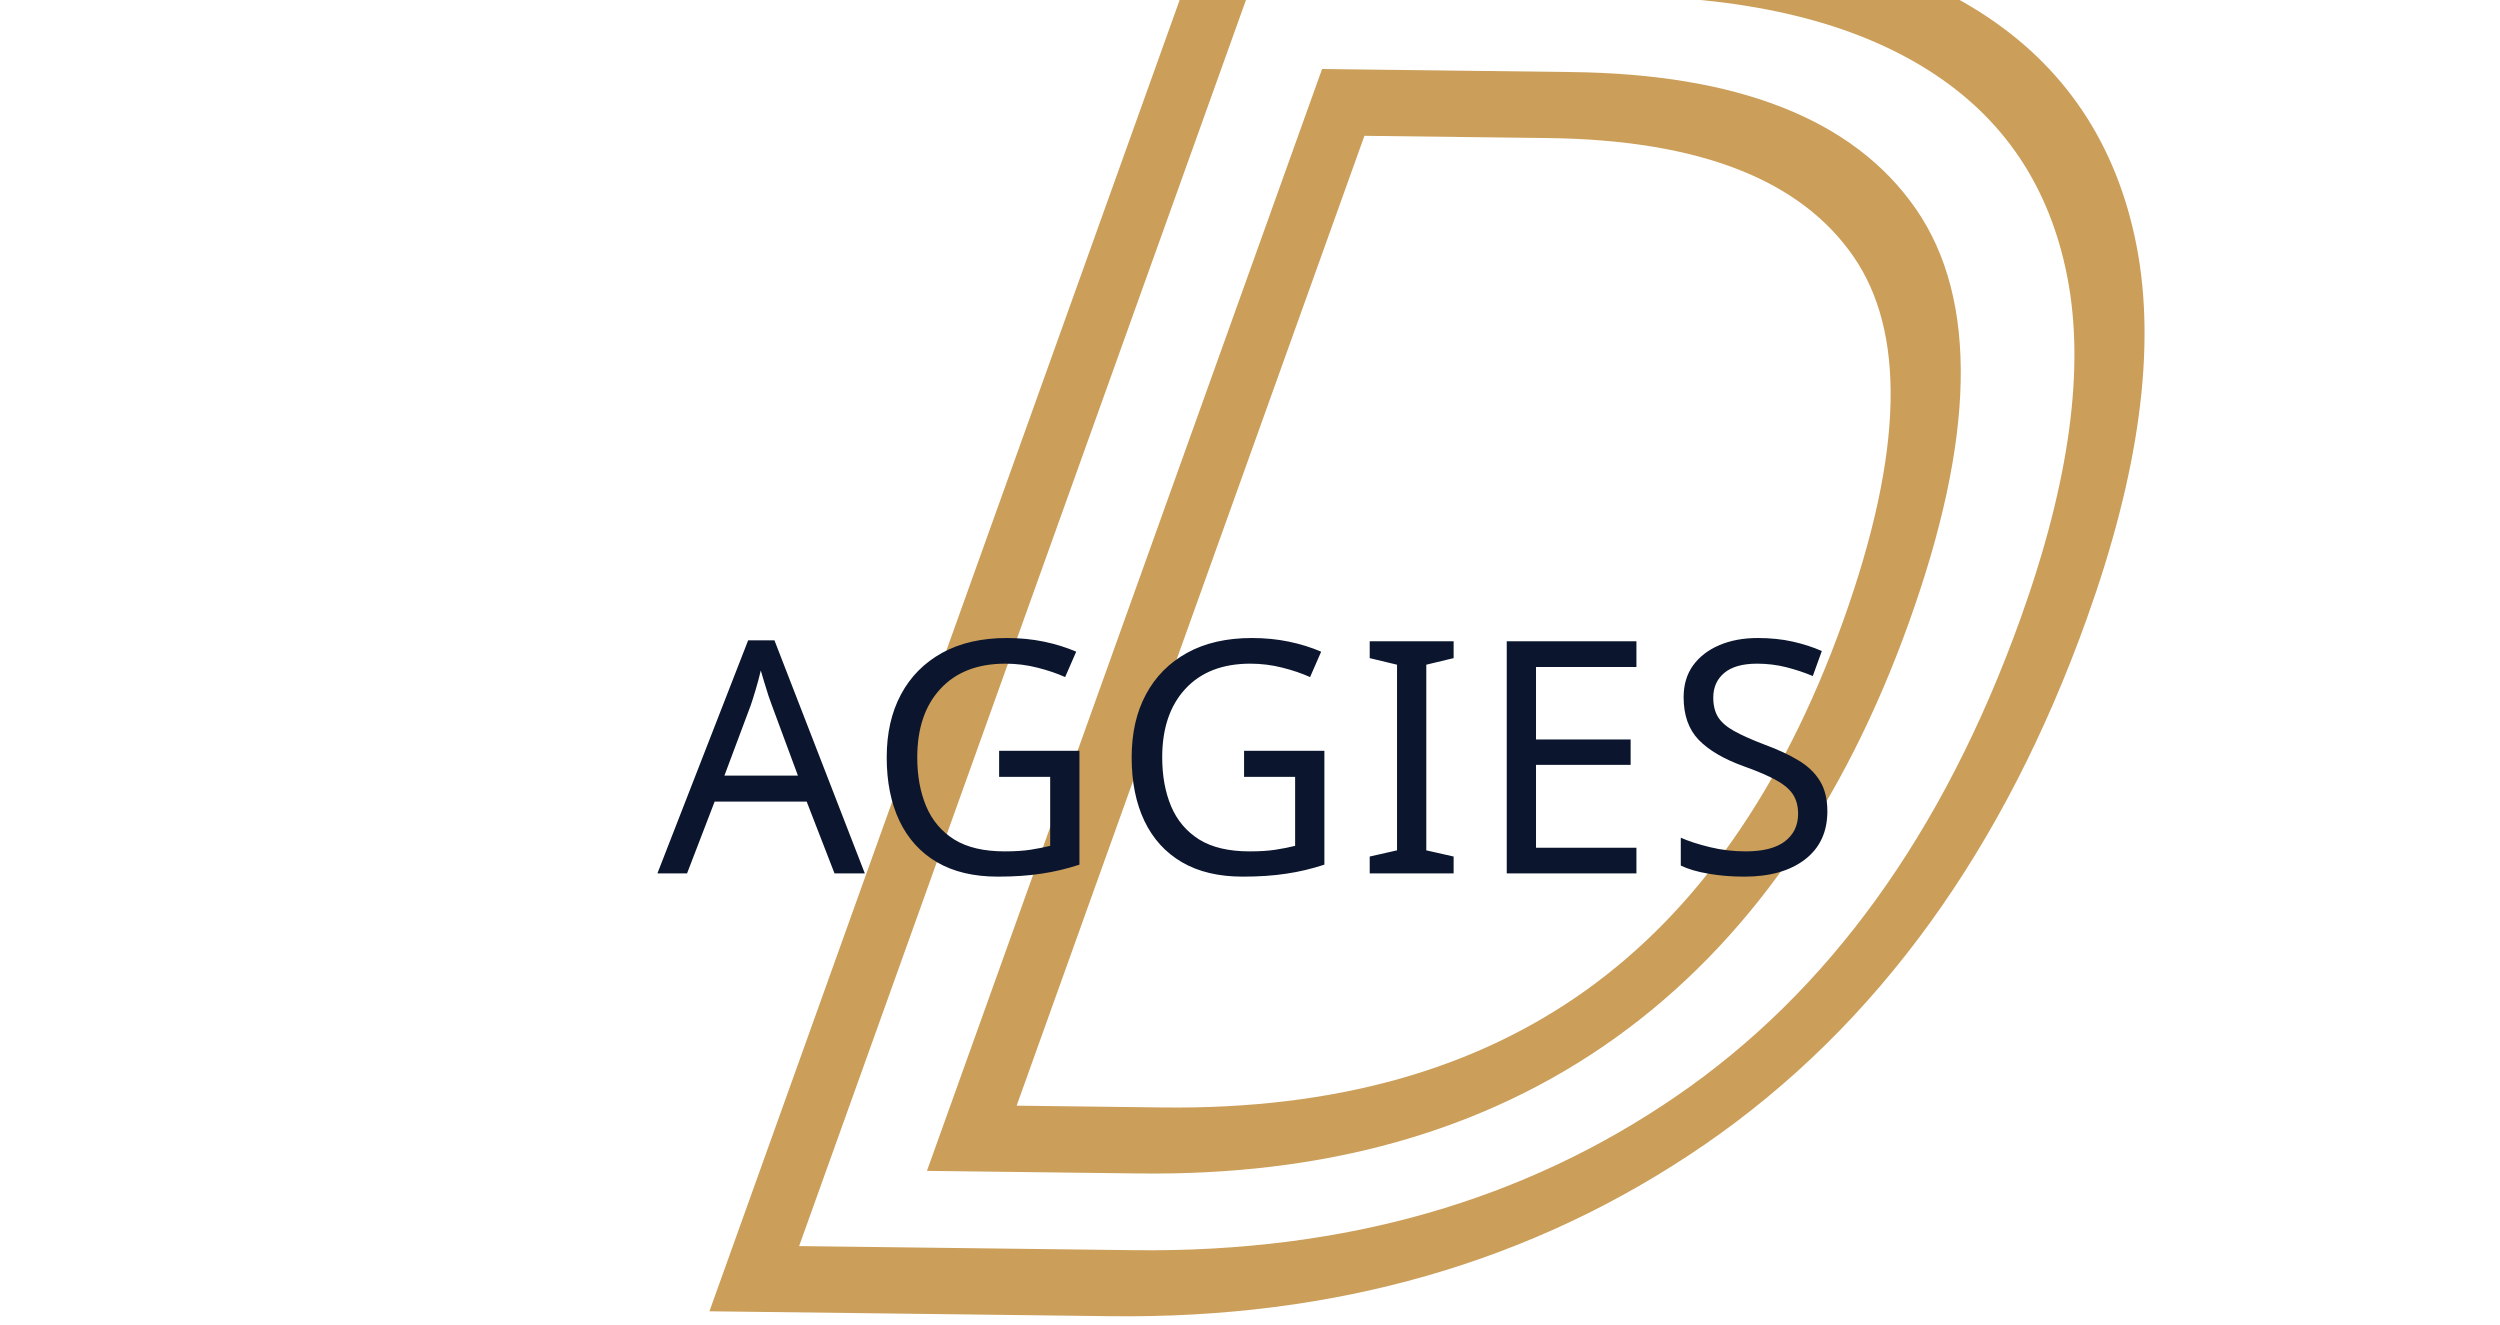
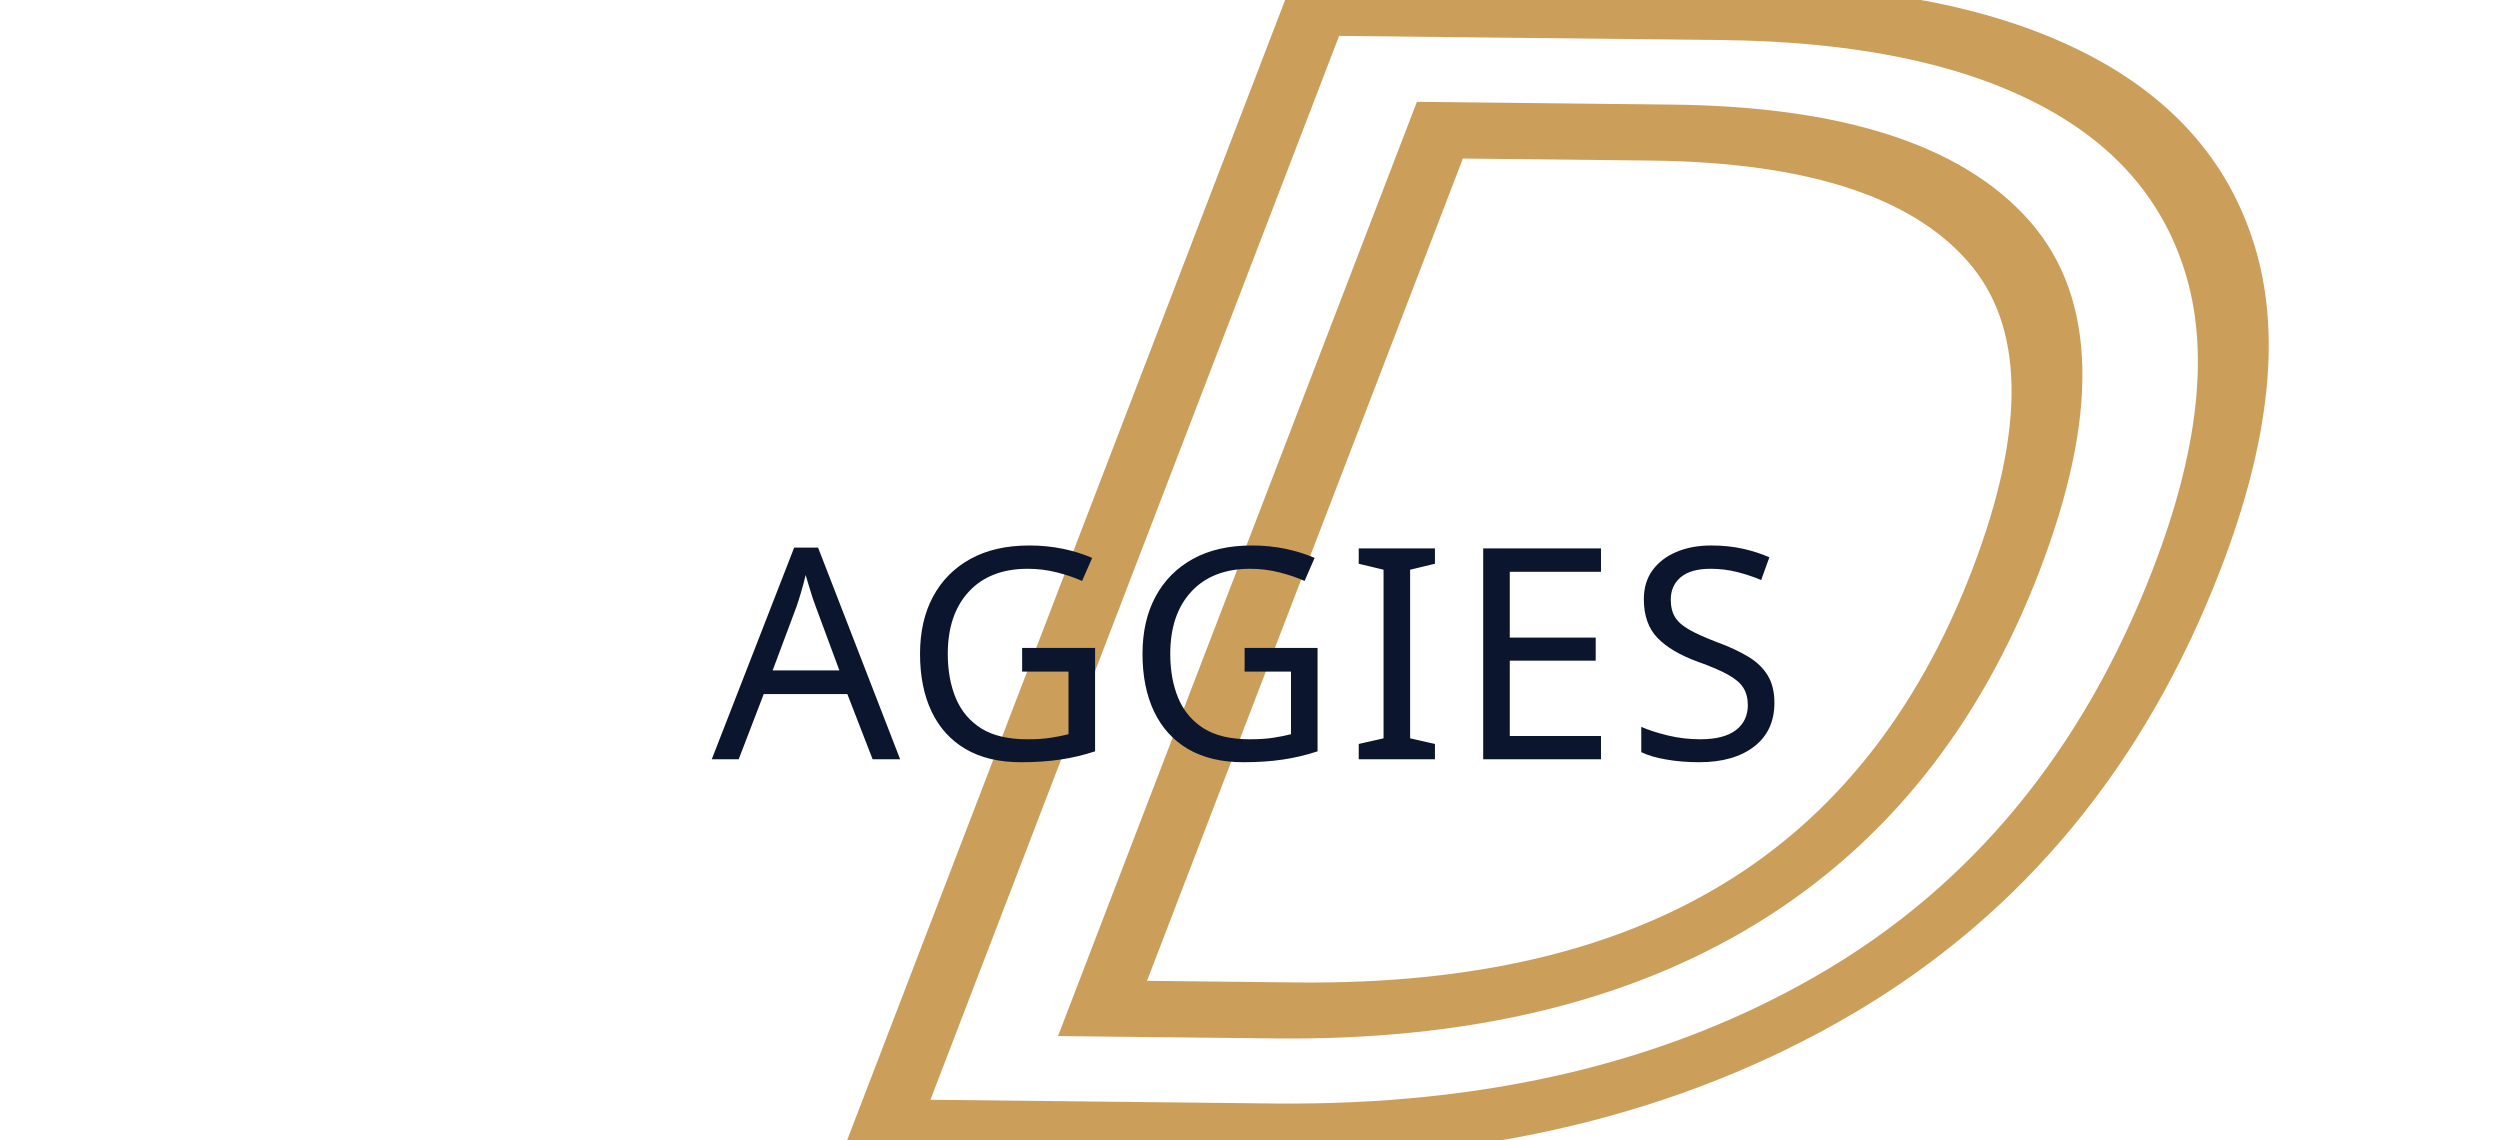
<svg xmlns="http://www.w3.org/2000/svg" version="1.1" id="layout" data-colorable="special_text" preserveAspectRatio="xMidYMid meet">
  <svg viewBox="0 0 303 152" y="3.5%">
    <defs>
      <style type="text/css">
                
						#layout svg {
					overflow: visible;
				}
				 @font-face {
							font-family: 'city_block';
                            src: url('http://richardsonsports.com/customizer/fonts/cityb.woff') format('woff');
                            font-weight: normal;
                            font-style: normal;
							}
				 @font-face {
							font-family: 'accelerator';
                            src: url('http://richardsonsports.com/customizer/fonts/accelerator_richardson.woff') format('woff');
                            font-weight: bold;
							}
			
            </style>
    </defs>
    <svg id="letter_text-wrapper" class="draggable" x="0" y="144" height="224px" preserveAspectRatio="xMidYMin meet">
-       <text id="letter_text" data-name="letter_text" data-outline="true" data-text-max="1" class="letter_text text drag-target scalable" transform="matrix(1 1.223810e-002 -0.3586 1 0 0)" x="50%" y="0" stroke-miterlimit="10" fill="none" font-family="city_block" stroke="#CB9E59" stroke-width="8px" font-size="224.2px" data-font-max="224.2" text-anchor="middle" letter-spacing="2" style="transform-origin: 50% 50%;">D</text>
+       <text id="letter_text" data-name="letter_text" data-outline="true" data-text-max="1" class="letter_text text drag-target scalable" transform="matrix(1.1258 1.223810e-002 -0.3586 0.9335 0 0)" x="50%" y="0" stroke-miterlimit="10" fill="none" font-family="city_block" stroke="#CB9E59" stroke-width="8px" font-size="224.2px" data-font-max="224.2" text-anchor="middle" letter-spacing="2" style="transform-origin: 50% 50%;">D</text>
    </svg>
    <svg id="main_text-wrapper" class="draggable" x="0" y="96" height="40px" preserveAspectRatio="xMidYMin meet">
      <text id="main_text" data-name="main_text" data-text-max="12" x="50%" class="main_text text drag-target scalable" fill="#0B162E" font-family="accelerator" stroke-width="0px" font-size="39.4px" data-font-max="39.4" text-anchor="middle" letter-spacing="1">AGGIES</text>
    </svg>
  </svg>
</svg>
